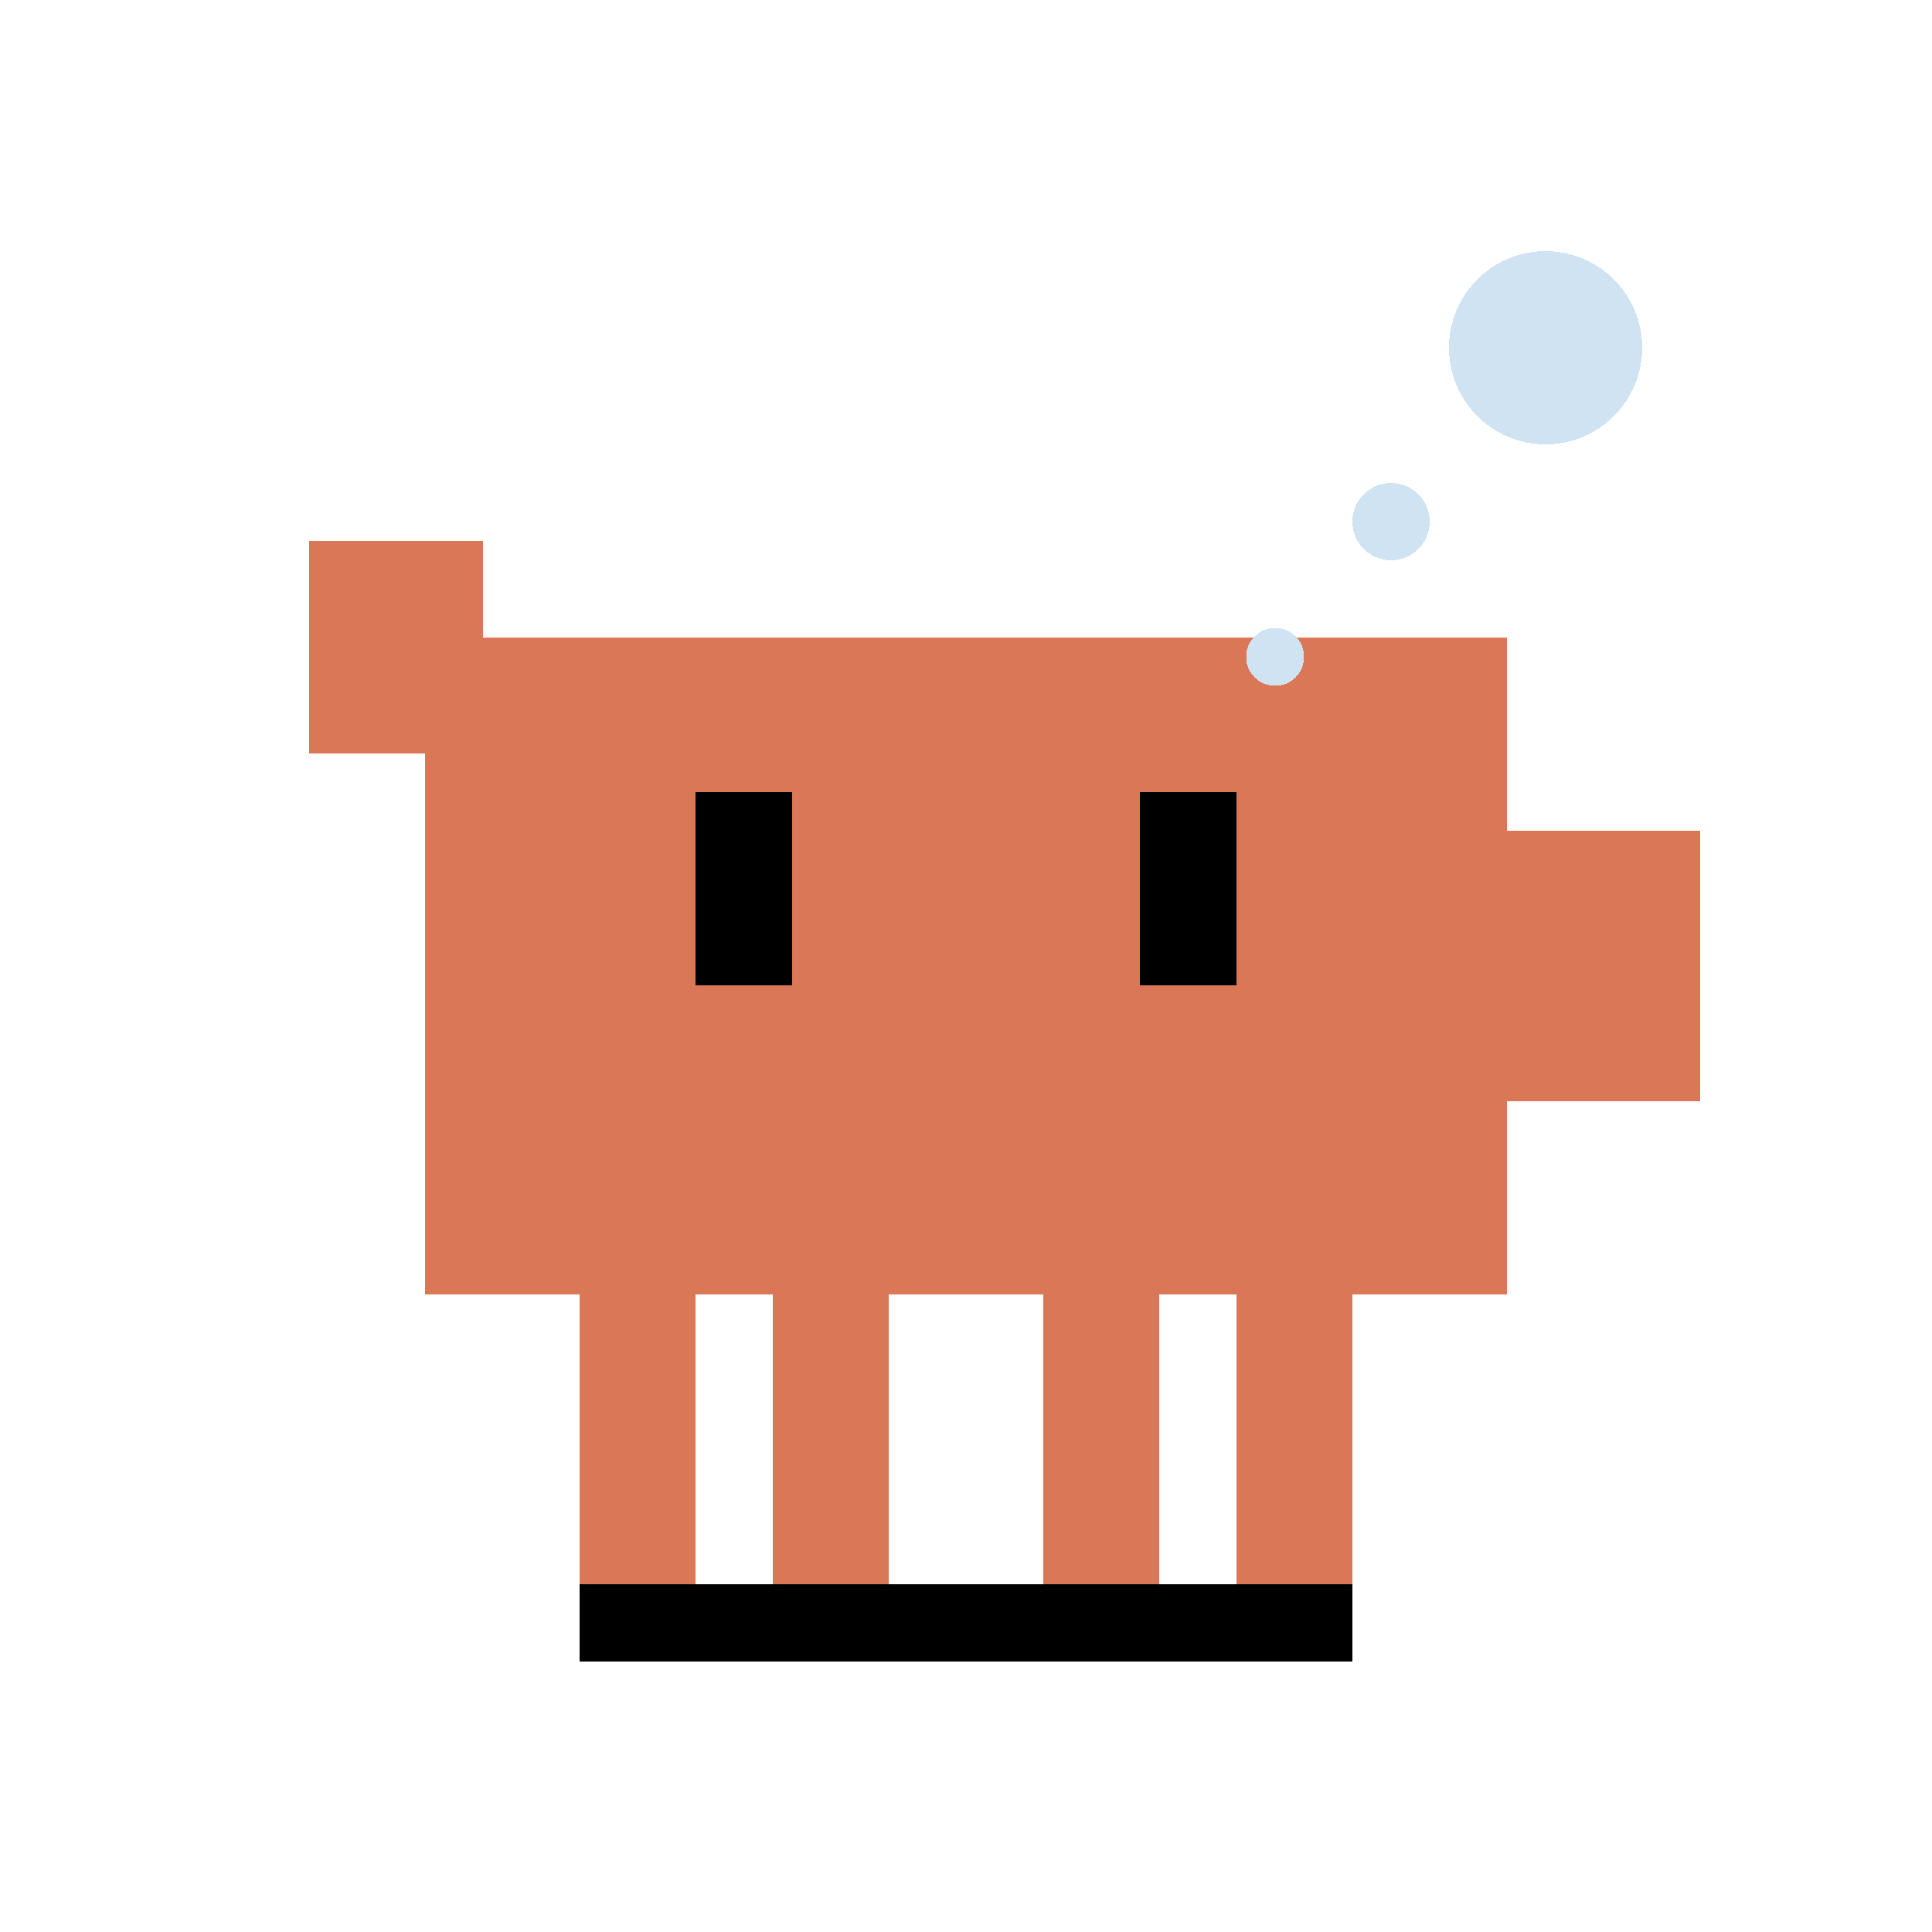
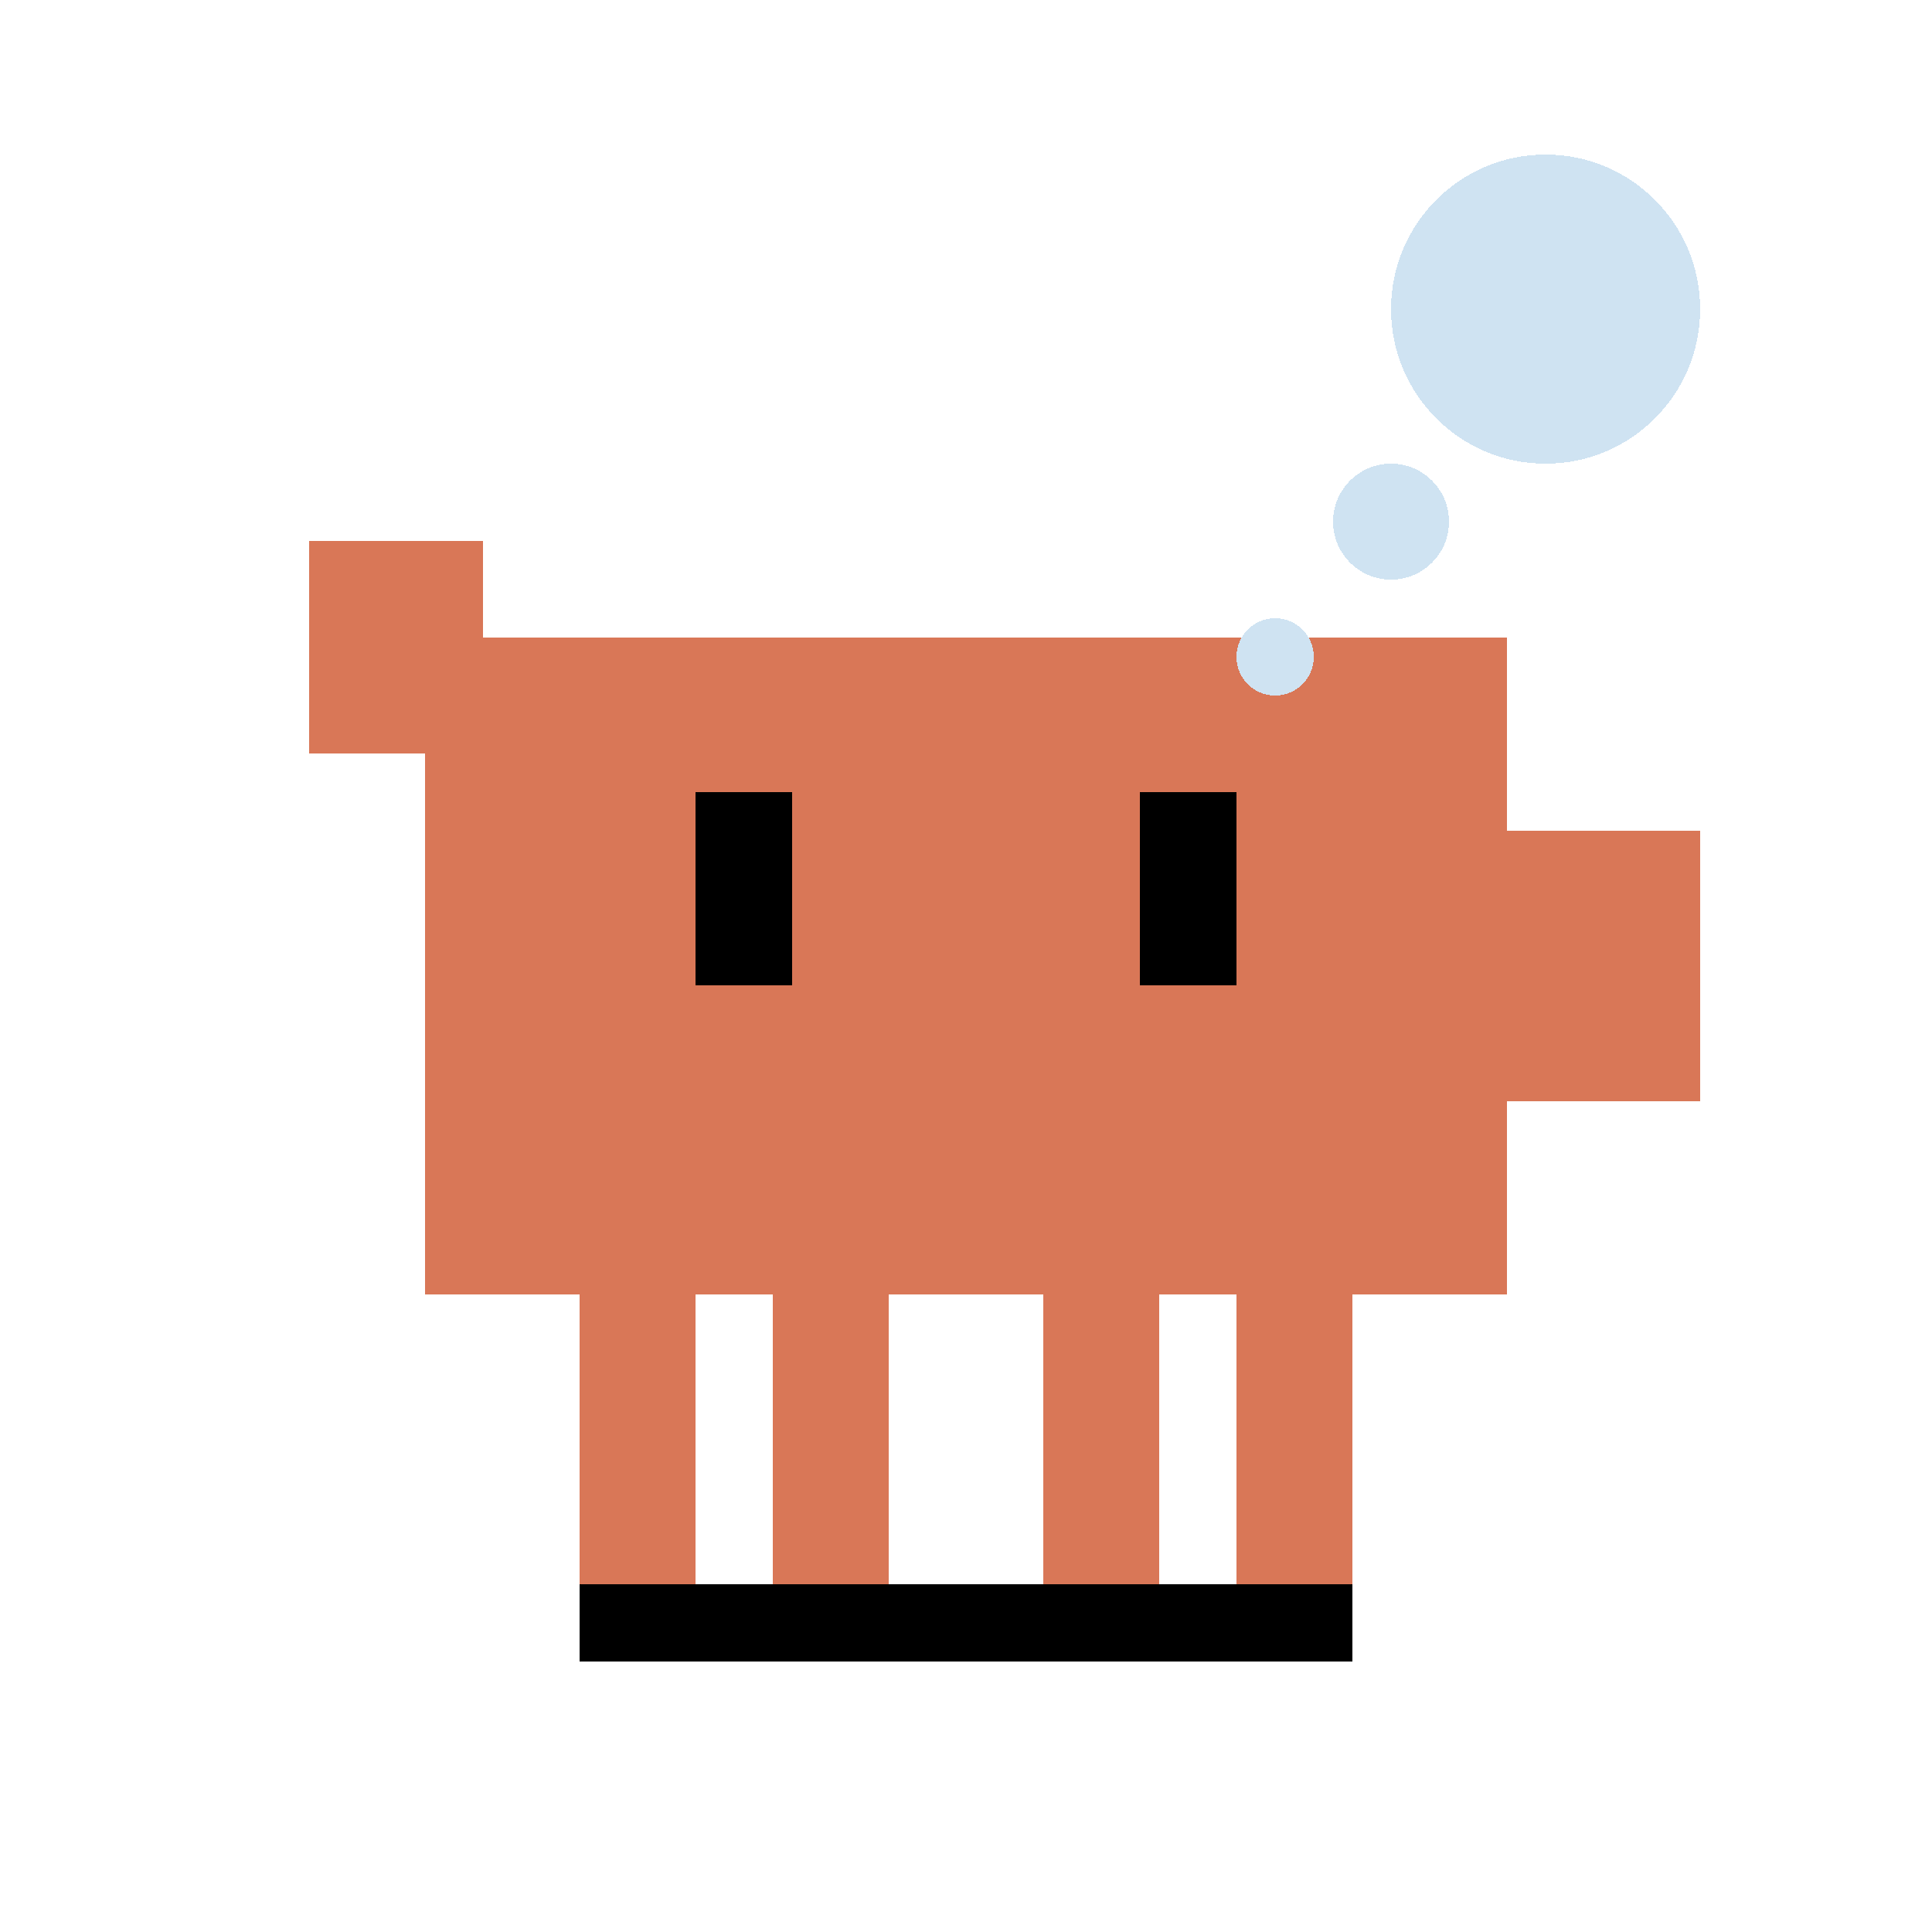
<svg xmlns="http://www.w3.org/2000/svg" viewBox="0 0 100 100" shape-rendering="crispEdges">
  <g id="figure">
    <animateTransform attributeName="transform" type="translate" values="0,0;0,-3;0,0" dur="1.6s" repeatCount="indefinite" />
    <g id="leftArm" fill="#D97757">
      <rect x="16" y="28" width="9" height="11" />
    </g>
    <g id="rightArm" fill="#D97757">
      <rect x="78" y="43" width="10" height="14" />
    </g>
    <g id="body" fill="#D97757">
      <rect x="22" y="33" width="56" height="34" />
    </g>
    <g id="legs" fill="#D97757">
      <rect x="30" y="67" width="6" height="15" />
      <rect x="40" y="67" width="6" height="15" />
      <rect x="54" y="67" width="6" height="15" />
      <rect x="64" y="67" width="6" height="15" />
    </g>
    <g id="shoes" fill="#000">
      <rect x="30" y="82" width="40" height="4" />
    </g>
    <g id="eyes" fill="#000">
      <rect x="36" y="41" width="5" height="10" />
      <rect x="59" y="41" width="5" height="10" />
      <animate attributeName="opacity" calcMode="discrete" values="1;1;0;1" keyTimes="0;0.9;0.95;1" dur="3.2s" repeatCount="indefinite" />
    </g>
  </g>
  <g id="thoughtBubble" fill="#CFE3F2">
-     <circle cx="66" cy="34" r="1.5" />
-     <circle cx="72" cy="27" r="2" />
-     <circle cx="80" cy="18" r="5" />
+     <circle cx="66" cy="34" r="2" />
+     <circle cx="72" cy="27" r="3" />
+     <circle cx="80" cy="16" r="8" />
    <animateTransform attributeName="transform" type="translate" values="0,6;0,-6;0,6" dur="2.2s" repeatCount="indefinite" />
-     <animate attributeName="opacity" values="0.2;0.7;0.2" dur="2.2s" repeatCount="indefinite" />
+     <animate attributeName="opacity" values="0.3;0.85;0.3" dur="2.2s" repeatCount="indefinite" />
  </g>
</svg>
